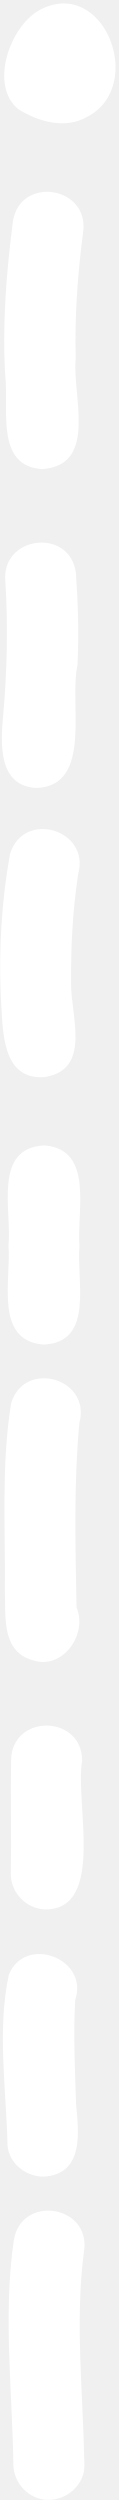
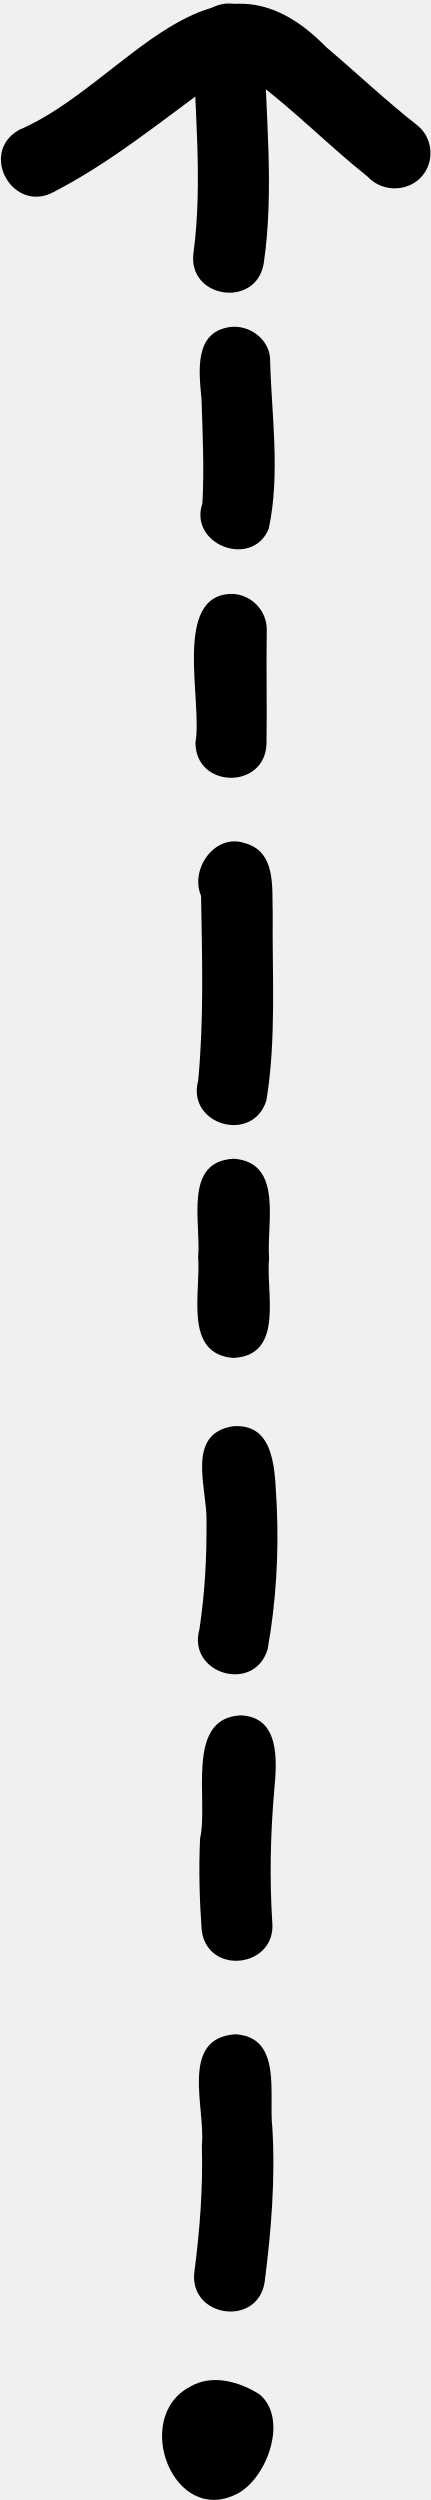
- <svg xmlns="http://www.w3.org/2000/svg" width="27" height="569" viewBox="0 0 27 569" fill="none">
-   <path d="M19.126 512.296C17.002 528.45 18.938 544.809 19.206 561.03C19.348 565.434 15.227 569.049 10.981 568.97C6.589 568.977 2.968 565.095 3.04 560.753C2.78 543.803 0.698 526.69 3.151 509.826C4.899 499.413 20.659 501.884 19.126 512.296Z" fill="white" />
-   <path d="M10.701 495.346C6.487 495.843 2.035 492.678 1.718 488.274C1.418 475.436 -0.684 462.062 2.01 449.439C5.79 440.244 20.323 445.808 17.11 455.199C16.687 463.075 17.054 471.045 17.316 478.926C17.887 485.134 19.104 494.27 10.701 495.346Z" fill="white" />
-   <path d="M18.692 400.793C17.009 410.003 24.052 434.468 10.403 434.593C6.007 434.514 2.384 430.772 2.463 426.368C2.615 417.748 2.382 409.129 2.526 400.51C2.822 389.965 18.755 390.243 18.692 400.793Z" fill="white" />
-   <path d="M18.069 323.842C16.754 337.801 17.173 351.857 17.419 365.857C20.031 371.931 14.256 380.209 7.412 377.855C0.276 375.865 1.315 367.759 1.112 361.934C1.252 347.777 0.267 333.37 2.534 319.373C5.594 309.317 20.81 313.747 18.069 323.842Z" fill="white" />
-   <path d="M9.904 306.035C-1.398 305.133 2.577 291.162 1.932 283.444C2.735 275.608 -1.679 261.242 10.117 260.695C21.527 261.638 17.397 275.842 18.089 283.618C17.337 291.391 21.572 305.517 9.904 306.035Z" fill="white" />
-   <path d="M17.786 198.939C16.496 207.639 16.134 215.226 16.176 223.72C16.05 231.115 20.947 243.385 10.217 245.138C0.063 245.968 0.678 233.874 0.183 226.81C-0.288 216.012 0.361 204.999 2.275 194.369C5.344 184.252 20.629 188.818 17.786 198.939Z" fill="white" />
-   <path d="M17.648 151.292C15.658 159.926 21.166 178.722 8.427 179.345C-0.581 179.02 0.138 168.982 0.754 162.43C1.621 152.433 1.851 142.396 1.22 132.38C0.167 121.887 15.983 119.984 17.275 130.462C17.78 137.374 17.962 144.361 17.648 151.292Z" fill="white" />
-   <path d="M18.924 52.816C17.678 62.357 16.965 71.904 17.235 81.533C16.359 89.929 22.411 105.889 9.601 106.768C-1.139 106.119 2.064 93.005 1.203 85.637C0.486 73.833 1.445 62.048 2.947 50.346C4.61 39.925 20.369 42.395 18.924 52.816Z" fill="white" />
-   <path d="M19.87 26.574C14.878 29.491 8.695 27.706 4.114 24.814C-2.463 19.299 2.273 6.034 8.953 2.31C23.65 -5.591 33.355 19.564 19.87 26.574Z" fill="white" />
+ <svg xmlns="http://www.w3.org/2000/svg" width="98" height="569" viewBox="0 0 98 569" fill="none">
+   <path d="M4.301 29.589C28.673 19.192 48.038 -16.163 74.26 10.74C81.199 16.625 87.81 22.901 94.965 28.515C98.114 30.986 98.888 35.635 96.82 39.029C94.053 43.649 87.319 44.168 83.699 40.223C74.977 33.29 67.136 25.252 58.229 18.564C55.02 15.54 51.212 17.085 48.06 19.328C36.377 27.819 25.132 37.032 12.219 43.694C2.981 48.715 -4.88 34.861 4.301 29.589Z" fill="black" />
+   <path d="M44.054 57.467C46.178 41.313 44.243 24.954 43.975 8.734C43.833 4.329 47.953 0.714 52.2 0.793C56.592 0.786 60.212 4.669 60.141 9.01C60.4 25.96 62.482 43.073 60.03 59.937C58.281 70.35 42.521 67.879 44.054 57.467Z" fill="black" />
+   <path d="M52.479 74.417C56.694 73.92 61.146 77.085 61.462 81.49C61.762 94.327 63.864 107.701 61.17 120.325C57.39 129.519 42.858 123.955 46.07 114.564C46.493 106.689 46.127 98.718 45.864 90.837C45.293 84.63 44.077 75.494 52.479 74.417Z" fill="black" />
+   <path d="M44.488 168.97C46.171 159.76 39.128 135.295 52.777 135.17C57.173 135.249 60.797 138.991 60.718 143.395C60.565 152.015 60.798 160.634 60.655 169.254C60.358 179.799 44.426 179.52 44.488 168.97Z" fill="black" />
+   <path d="M45.111 245.921C46.426 231.962 46.008 217.906 45.762 203.906C43.149 197.832 48.924 189.554 55.768 191.909C62.905 193.898 61.866 202.004 62.068 207.829C61.928 221.987 62.914 236.393 60.647 250.39C57.587 260.446 42.371 256.017 45.111 245.921Z" fill="black" />
+   <path d="M53.276 263.728C64.579 264.63 60.604 278.601 61.249 286.319C60.445 294.155 64.859 308.521 53.063 309.068C41.653 308.126 45.784 293.921 45.091 286.145C45.844 278.373 41.608 264.246 53.276 263.728Z" fill="black" />
+   <path d="M45.394 370.824C46.684 362.124 47.046 354.537 47.004 346.042C47.13 338.648 42.233 326.377 52.964 324.624C63.118 323.795 62.502 335.889 62.997 342.953C63.469 353.751 62.819 364.764 60.905 375.394C57.836 385.511 42.551 380.945 45.394 370.824Z" fill="black" />
+   <path d="M45.533 418.471C47.522 409.837 42.014 391.041 54.753 390.418C63.761 390.743 63.043 400.781 62.426 407.333C61.559 417.33 61.329 427.367 61.96 437.383C63.013 447.876 47.197 449.779 45.905 439.301C45.4 432.389 45.219 425.402 45.533 418.471Z" fill="black" />
+   <path d="M44.257 516.947C45.502 507.407 46.215 497.859 45.946 488.23C46.822 479.834 40.769 463.875 53.579 462.996C64.319 463.644 61.116 476.758 61.977 484.126C62.695 495.93 61.736 507.715 60.233 519.417C58.57 529.838 42.812 527.368 44.257 516.947Z" fill="black" />
+   <path d="M43.311 543.189C48.303 540.272 54.485 542.057 59.067 544.949C65.643 550.464 60.907 563.729 54.228 567.453C39.53 575.354 29.825 550.199 43.311 543.189Z" fill="black" />
</svg>
